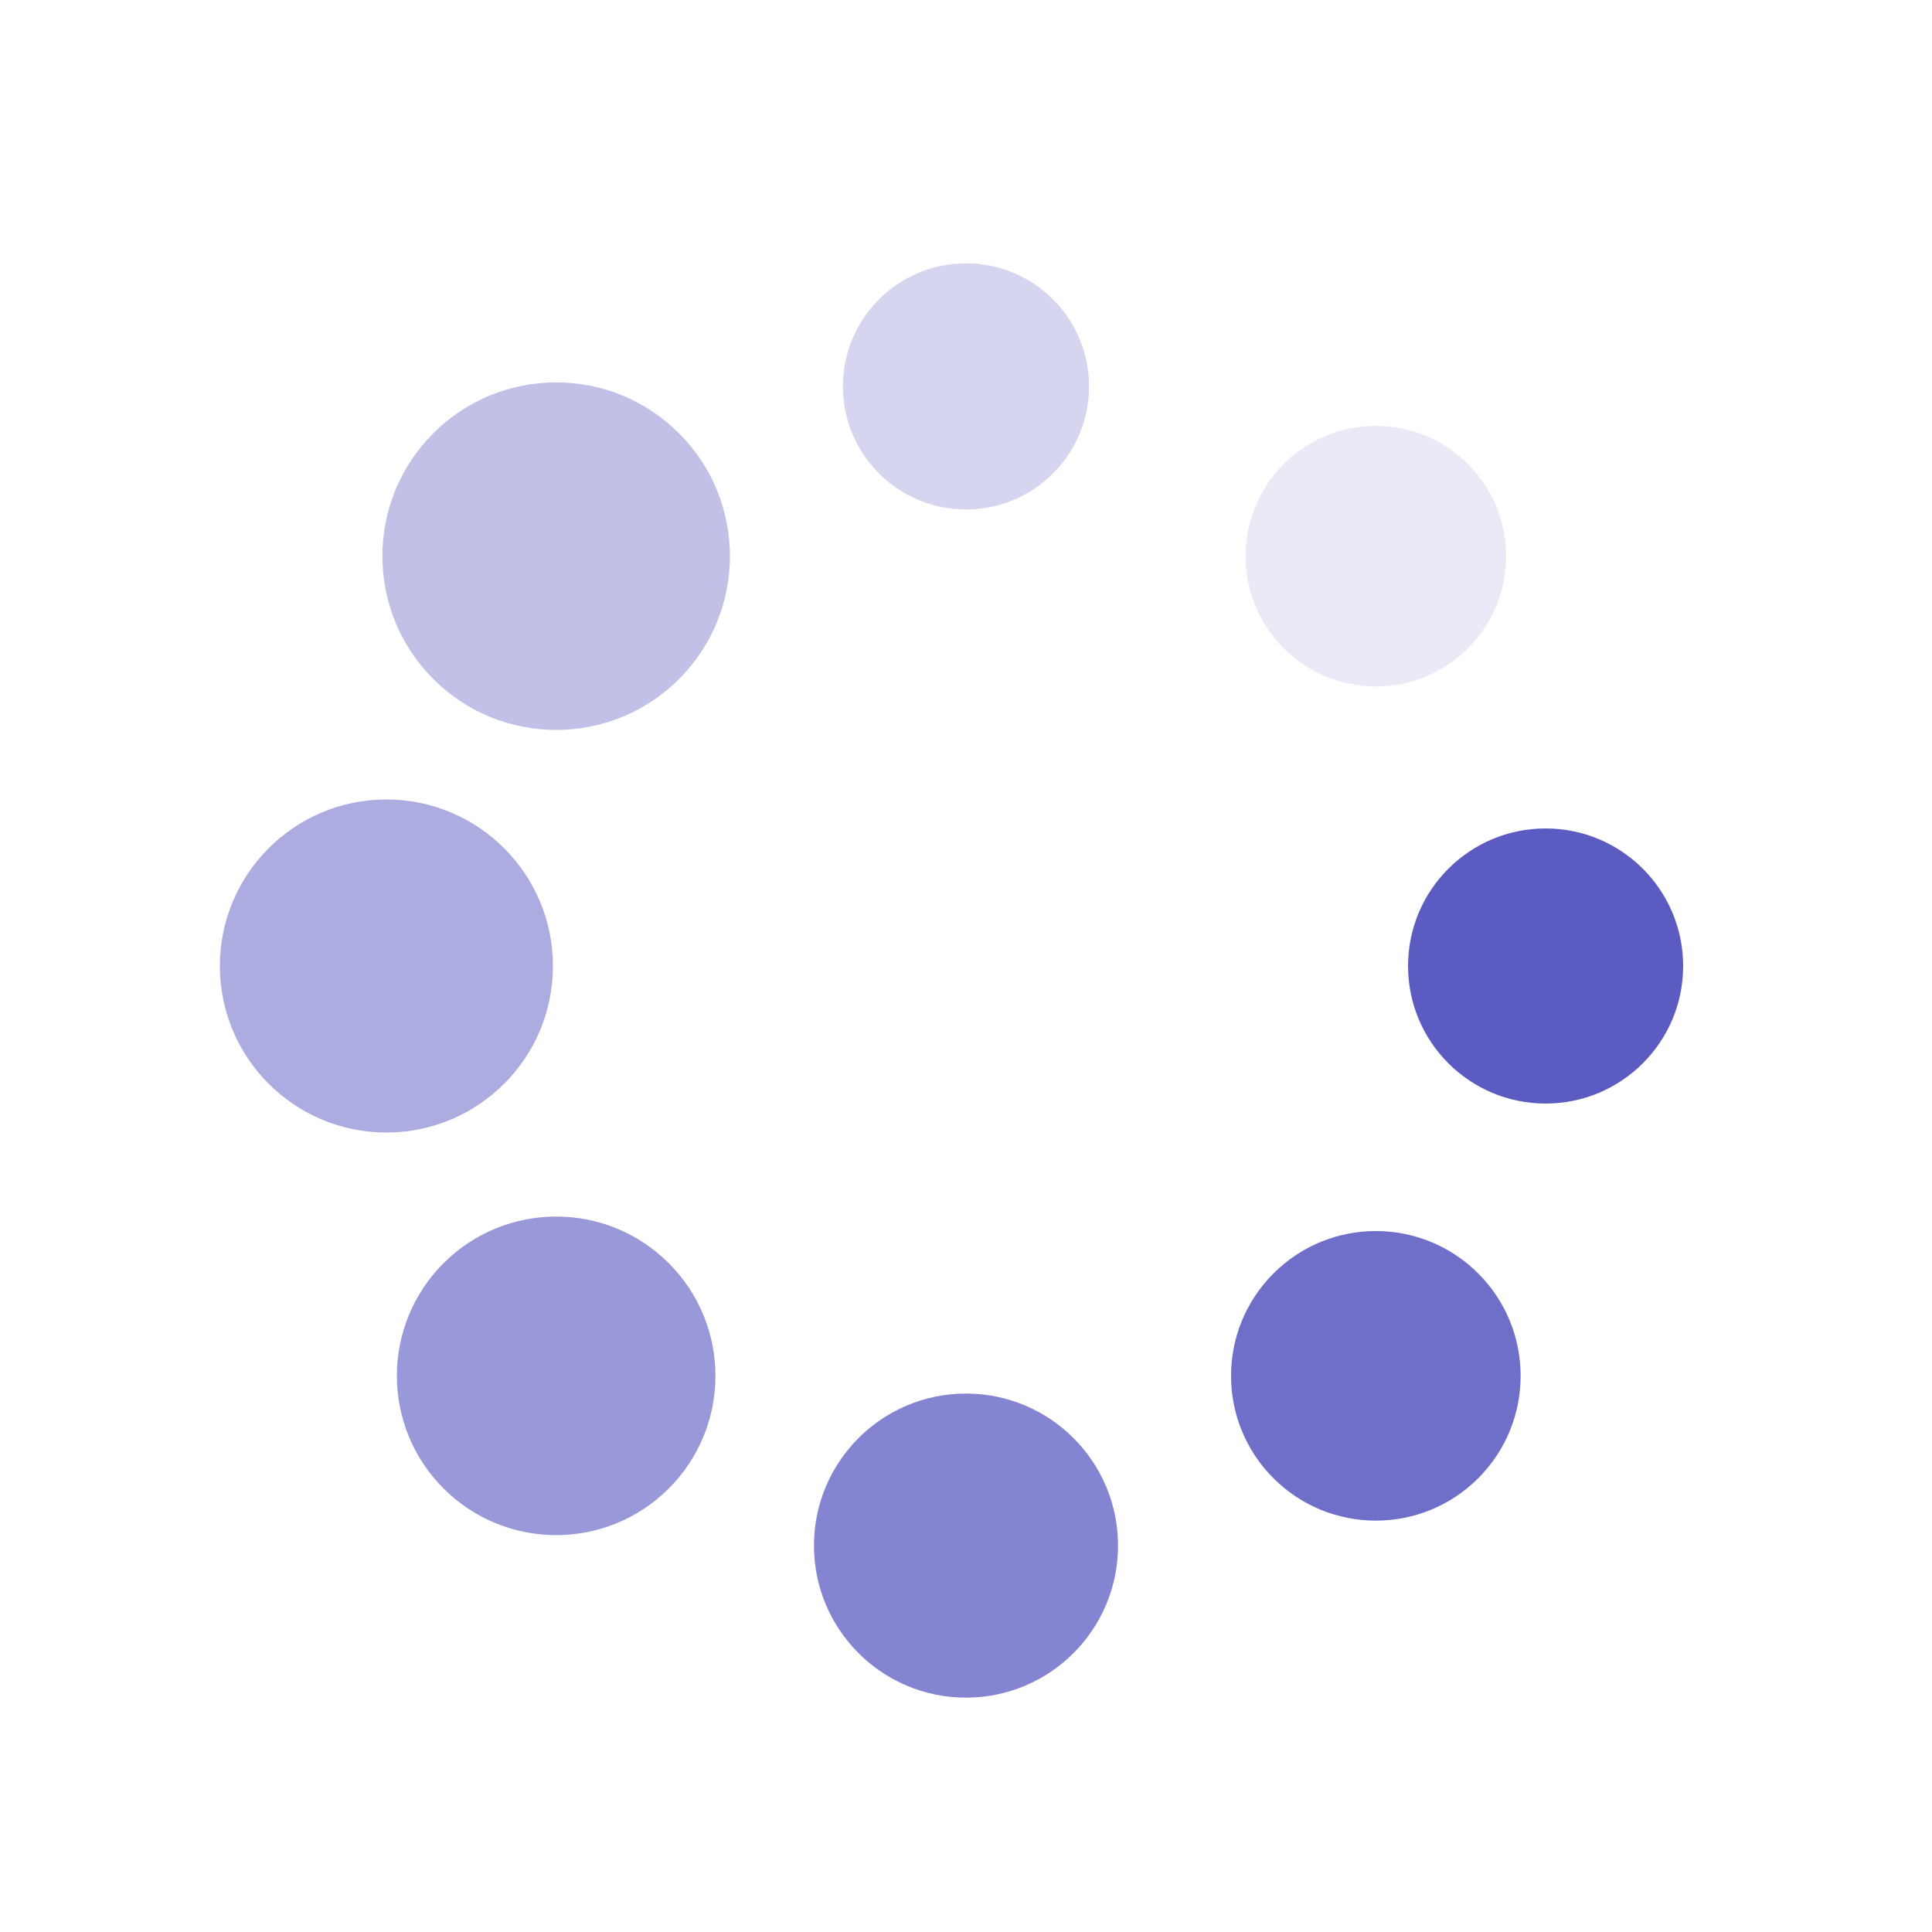
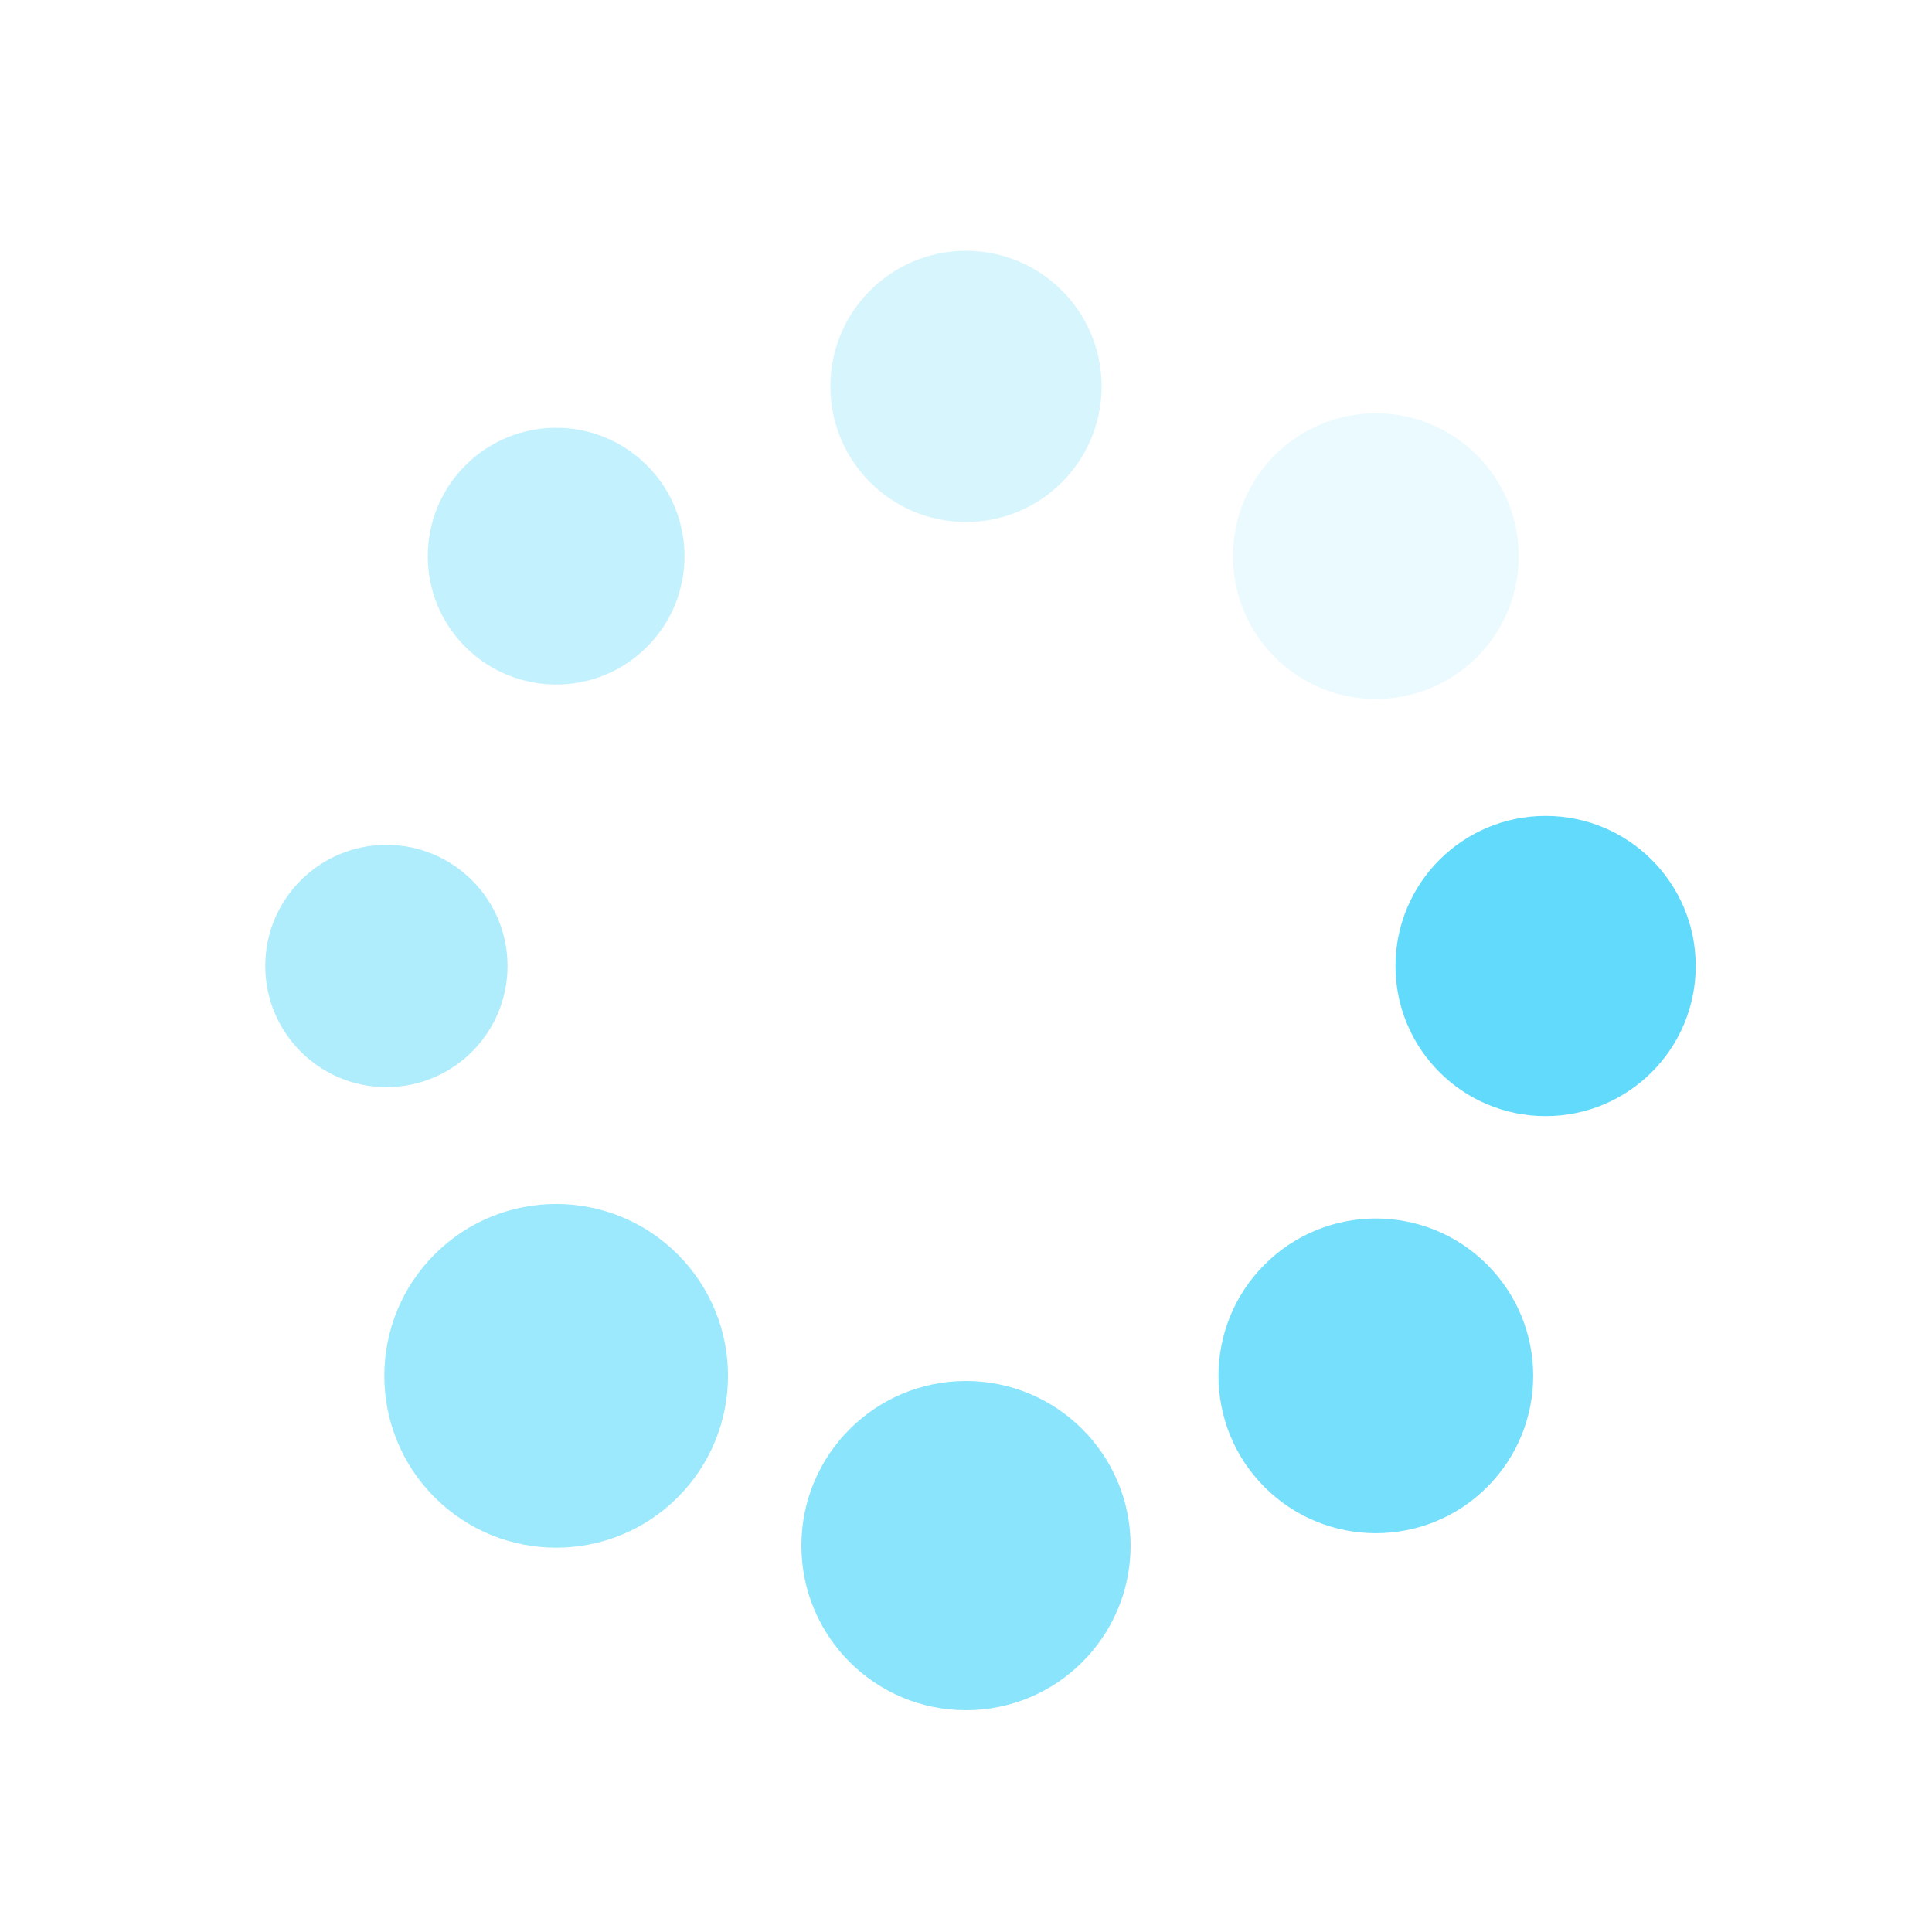
- <svg xmlns="http://www.w3.org/2000/svg" style="margin: auto; background: rgb(255, 0, 0); display: block; shape-rendering: auto;" width="200px" height="200px" viewBox="0 0 100 100" preserveAspectRatio="xMidYMid">
+ <svg xmlns="http://www.w3.org/2000/svg" style="margin: auto; background: rgb(255, 128, 255); display: block; shape-rendering: auto;" width="200px" height="200px" viewBox="0 0 100 100" preserveAspectRatio="xMidYMid">
  <g transform="translate(80,50)">
    <g transform="rotate(0)">
-       <circle cx="0" cy="0" r="6" fill="#5b5bc2" fill-opacity="1" transform="scale(1.18658 1.18658)">
+       <circle cx="0" cy="0" r="6" fill="#61dafb" fill-opacity="1" transform="scale(1.29491 1.29491)">
        <animateTransform attributeName="transform" type="scale" begin="-0.875s" values="1.5 1.5;1 1" keyTimes="0;1" dur="1s" repeatCount="indefinite" />
        <animate attributeName="fill-opacity" keyTimes="0;1" dur="1s" repeatCount="indefinite" values="1;0" begin="-0.875s" />
      </circle>
    </g>
  </g>
  <g transform="translate(71.2132,71.2132)">
    <g transform="rotate(45)">
-       <circle cx="0" cy="0" r="6" fill="#5b5bc2" fill-opacity="0.875" transform="scale(1.24908 1.24908)">
+       <circle cx="0" cy="0" r="6" fill="#61dafb" fill-opacity="0.875" transform="scale(1.35741 1.35741)">
        <animateTransform attributeName="transform" type="scale" begin="-0.75s" values="1.5 1.5;1 1" keyTimes="0;1" dur="1s" repeatCount="indefinite" />
        <animate attributeName="fill-opacity" keyTimes="0;1" dur="1s" repeatCount="indefinite" values="1;0" begin="-0.75s" />
      </circle>
    </g>
  </g>
  <g transform="translate(50,80)">
    <g transform="rotate(90)">
-       <circle cx="0" cy="0" r="6" fill="#5b5bc2" fill-opacity="0.75" transform="scale(1.31158 1.31158)">
+       <circle cx="0" cy="0" r="6" fill="#61dafb" fill-opacity="0.75" transform="scale(1.41991 1.41991)">
        <animateTransform attributeName="transform" type="scale" begin="-0.625s" values="1.5 1.5;1 1" keyTimes="0;1" dur="1s" repeatCount="indefinite" />
        <animate attributeName="fill-opacity" keyTimes="0;1" dur="1s" repeatCount="indefinite" values="1;0" begin="-0.625s" />
      </circle>
    </g>
  </g>
  <g transform="translate(28.7868,71.2132)">
    <g transform="rotate(135)">
-       <circle cx="0" cy="0" r="6" fill="#5b5bc2" fill-opacity="0.625" transform="scale(1.37408 1.37408)">
+       <circle cx="0" cy="0" r="6" fill="#61dafb" fill-opacity="0.625" transform="scale(1.48241 1.48241)">
        <animateTransform attributeName="transform" type="scale" begin="-0.5s" values="1.5 1.5;1 1" keyTimes="0;1" dur="1s" repeatCount="indefinite" />
        <animate attributeName="fill-opacity" keyTimes="0;1" dur="1s" repeatCount="indefinite" values="1;0" begin="-0.5s" />
      </circle>
    </g>
  </g>
  <g transform="translate(20,50)">
    <g transform="rotate(180)">
-       <circle cx="0" cy="0" r="6" fill="#5b5bc2" fill-opacity="0.5" transform="scale(1.43658 1.43658)">
+       <circle cx="0" cy="0" r="6" fill="#61dafb" fill-opacity="0.5" transform="scale(1.04491 1.04491)">
        <animateTransform attributeName="transform" type="scale" begin="-0.375s" values="1.5 1.5;1 1" keyTimes="0;1" dur="1s" repeatCount="indefinite" />
        <animate attributeName="fill-opacity" keyTimes="0;1" dur="1s" repeatCount="indefinite" values="1;0" begin="-0.375s" />
      </circle>
    </g>
  </g>
  <g transform="translate(28.7868,28.7868)">
    <g transform="rotate(225)">
-       <circle cx="0" cy="0" r="6" fill="#5b5bc2" fill-opacity="0.375" transform="scale(1.49908 1.49908)">
+       <circle cx="0" cy="0" r="6" fill="#61dafb" fill-opacity="0.375" transform="scale(1.10741 1.10741)">
        <animateTransform attributeName="transform" type="scale" begin="-0.25s" values="1.5 1.5;1 1" keyTimes="0;1" dur="1s" repeatCount="indefinite" />
        <animate attributeName="fill-opacity" keyTimes="0;1" dur="1s" repeatCount="indefinite" values="1;0" begin="-0.25s" />
      </circle>
    </g>
  </g>
  <g transform="translate(50,20)">
    <g transform="rotate(270)">
-       <circle cx="0" cy="0" r="6" fill="#5b5bc2" fill-opacity="0.25" transform="scale(1.06158 1.06158)">
+       <circle cx="0" cy="0" r="6" fill="#61dafb" fill-opacity="0.25" transform="scale(1.16991 1.16991)">
        <animateTransform attributeName="transform" type="scale" begin="-0.125s" values="1.5 1.5;1 1" keyTimes="0;1" dur="1s" repeatCount="indefinite" />
        <animate attributeName="fill-opacity" keyTimes="0;1" dur="1s" repeatCount="indefinite" values="1;0" begin="-0.125s" />
      </circle>
    </g>
  </g>
  <g transform="translate(71.2132,28.7868)">
    <g transform="rotate(315)">
-       <circle cx="0" cy="0" r="6" fill="#5b5bc2" fill-opacity="0.125" transform="scale(1.12408 1.12408)">
+       <circle cx="0" cy="0" r="6" fill="#61dafb" fill-opacity="0.125" transform="scale(1.23241 1.23241)">
        <animateTransform attributeName="transform" type="scale" begin="0s" values="1.5 1.5;1 1" keyTimes="0;1" dur="1s" repeatCount="indefinite" />
        <animate attributeName="fill-opacity" keyTimes="0;1" dur="1s" repeatCount="indefinite" values="1;0" begin="0s" />
      </circle>
    </g>
  </g>
</svg>
